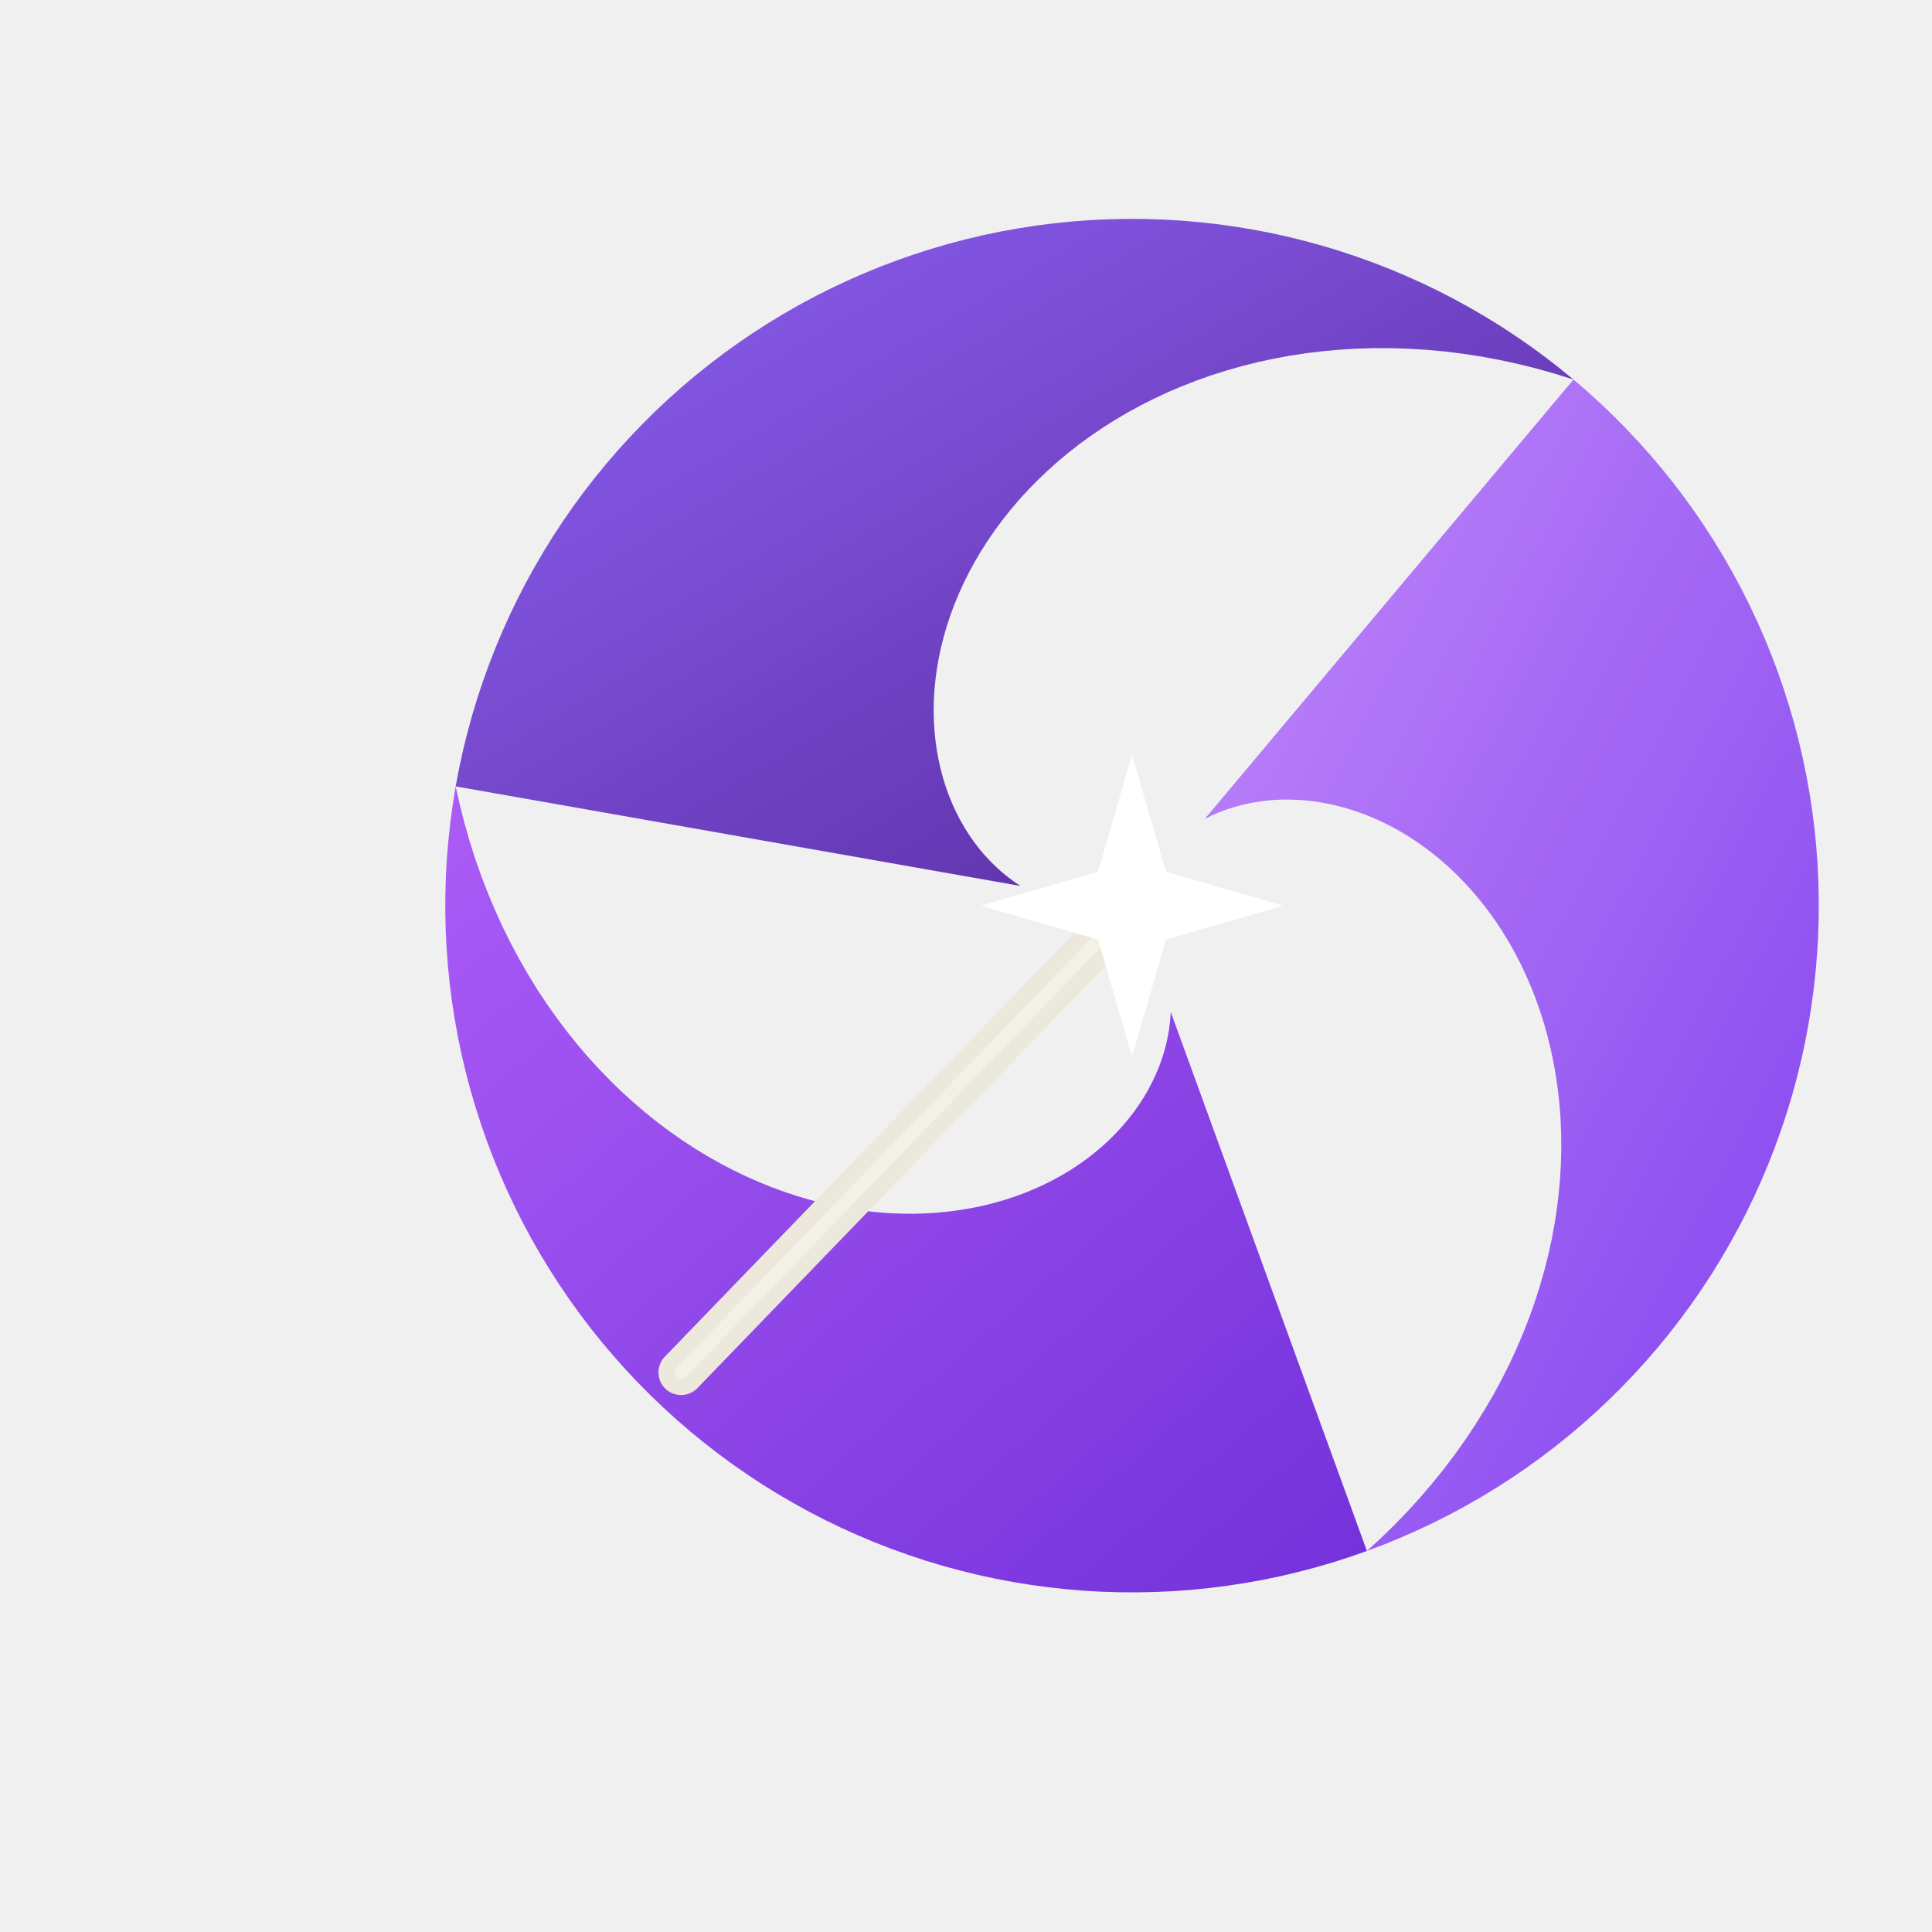
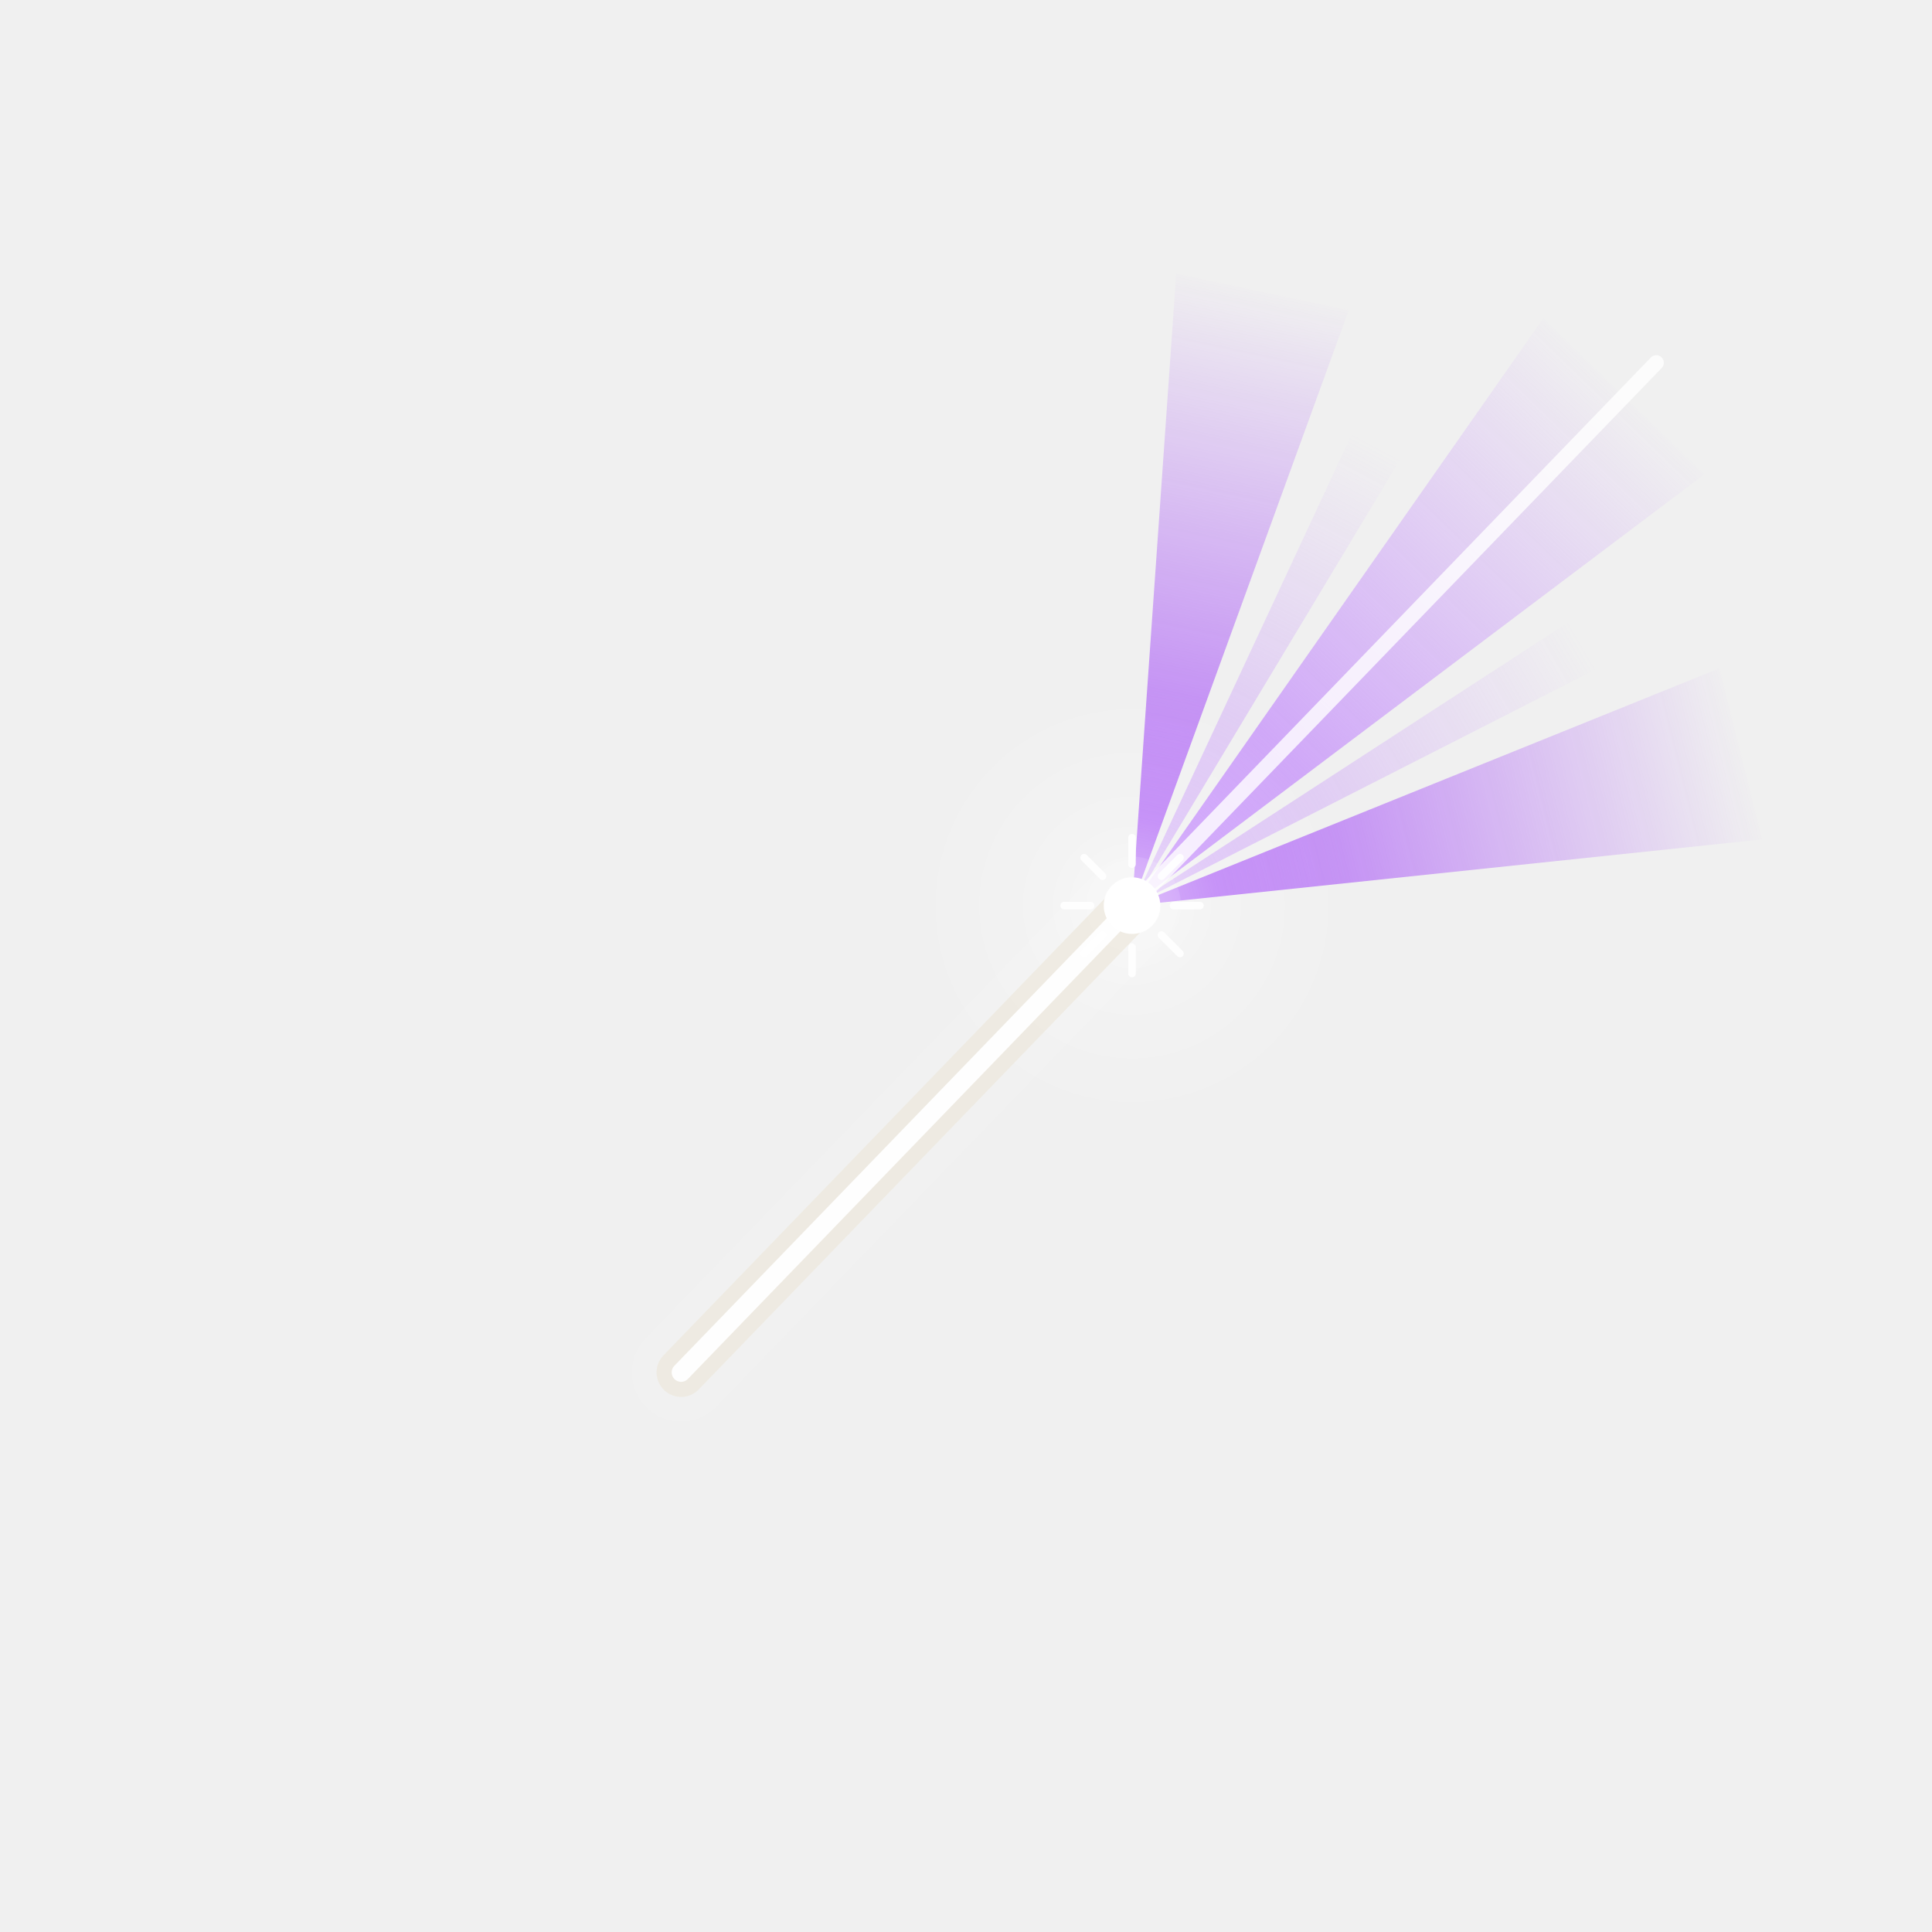
<svg xmlns="http://www.w3.org/2000/svg" viewBox="0 0 512 512" width="512" height="512">
  <defs>
-     <linearGradient id="g1" x1="0" y1="0" x2="1" y2="1">
-       <stop offset="0%" stop-color="#c084fc" />
-       <stop offset="100%" stop-color="#7c3aed" />
+     <linearGradient id="fan0" gradientUnits="userSpaceOnUse" x1="300" y1="240" x2="334.93" y2="75.67">
+       <stop offset="0%" stop-color="#a855f7" stop-opacity="0.9" />
+       <stop offset="100%" stop-color="#a855f7" stop-opacity="0" />
    </linearGradient>
-     <linearGradient id="g2" x1="0" y1="0" x2="1" y2="1">
-       <stop offset="0%" stop-color="#a855f7" />
-       <stop offset="100%" stop-color="#6d28d9" />
+     <linearGradient id="fan1" gradientUnits="userSpaceOnUse" x1="300" y1="240" x2="431.99" y2="103.33">
+       <stop offset="0%" stop-color="#c084fc" stop-opacity="0.95" />
+       <stop offset="100%" stop-color="#c084fc" stop-opacity="0" />
    </linearGradient>
-     <linearGradient id="g3" x1="0" y1="0" x2="1" y2="1">
-       <stop offset="0%" stop-color="#8b5cf6" />
-       <stop offset="100%" stop-color="#4c1d95" />
+     <linearGradient id="fan2" gradientUnits="userSpaceOnUse" x1="300" y1="240" x2="463.01" y2="199.36">
+       <stop offset="0%" stop-color="#a855f7" stop-opacity="0.9" />
+       <stop offset="100%" stop-color="#a855f7" stop-opacity="0" />
    </linearGradient>
+     <linearGradient id="thin0" gradientUnits="userSpaceOnUse" x1="300" y1="240" x2="364.79" y2="118.15">
+       <stop offset="0%" stop-color="#c084fc" stop-opacity="0.55" />
+       <stop offset="100%" stop-color="#c084fc" stop-opacity="0" />
+     </linearGradient>
+     <linearGradient id="thin1" gradientUnits="userSpaceOnUse" x1="300" y1="240" x2="419.51" y2="171.00">
+       <stop offset="0%" stop-color="#c084fc" stop-opacity="0.55" />
+       <stop offset="100%" stop-color="#c084fc" stop-opacity="0" />
+     </linearGradient>
+     <radialGradient id="tipglow" cx="50%" cy="50%" r="50%">
+       <stop offset="0%" stop-color="rgba(255,255,255,0.55)" />
+       <stop offset="40%" stop-color="rgba(255,255,255,0.20)" />
+       <stop offset="100%" stop-color="rgba(255,255,255,0)" />
+     </radialGradient>
  </defs>
-   <path d="M416.99,100.58L420.60,103.69L424.12,106.89L427.57,110.19L430.92,113.57L434.18,117.04L437.36,120.60L440.44,124.23L443.42,127.95L446.30,131.74L449.09,135.61L451.77,139.55L454.34,143.55L456.82,147.63L459.18,151.76L461.44,155.96L463.58,160.22L465.61,164.53L467.53,168.89L469.34,173.30L471.02,177.75L472.59,182.25L474.05,186.79L475.38,191.36L476.59,195.97L477.69,200.61L478.66,205.27L479.50,209.96L480.23,214.67L480.83,219.40L481.31,224.14L481.66,228.89L481.89,233.65L481.99,238.41L481.97,243.18L481.83,247.94L481.56,252.70L481.16,257.44L480.64,262.18L480.00,266.90L479.24,271.60L478.35,276.28L477.34,280.94L476.20,285.57L474.95,290.17L473.58,294.73L472.08,299.25L470.47,303.74L468.75,308.18L466.90,312.57L464.95,316.92L462.88,321.21L460.70,325.44L458.40,329.62L456.00,333.74L453.50,337.79L450.88,341.77L448.17,345.69L445.35,349.53L442.43,353.30L439.42,356.99L436.31,360.60L433.11,364.12L429.81,367.57L426.43,370.92L422.96,374.18L419.40,377.36L415.77,380.44L412.05,383.42L408.26,386.30L404.39,389.09L400.45,391.77L396.45,394.34L392.37,396.82L388.24,399.18L384.04,401.44L379.78,403.58L375.47,405.61L371.11,407.53L366.70,409.34L362.25,411.02L362.25,411.02L366.01,407.57L369.63,404.03L373.11,400.43L376.45,396.75L379.65,393.01L382.71,389.21L385.62,385.36L388.39,381.45L391.01,377.51L393.49,373.52L395.83,369.50L398.01,365.45L400.06,361.38L401.95,357.28L403.70,353.17L405.31,349.05L406.77,344.93L408.09,340.80L409.27,336.68L410.31,332.56L411.21,328.46L411.97,324.37L412.59,320.31L413.08,316.27L413.44,312.27L413.66,308.29L413.76,304.36L413.72,300.47L413.57,296.62L413.29,292.83L412.89,289.09L412.37,285.40L411.74,281.78L411.00,278.22L410.15,274.73L409.20,271.31L408.14,267.97L406.99,264.70L405.73,261.51L404.39,258.41L402.96,255.39L401.44,252.46L399.84,249.61L398.16,246.86L396.41,244.21L394.59,241.65L392.70,239.19L390.74,236.83L388.73,234.57L386.67,232.42L384.55,230.37L382.39,228.42L380.19,226.58L377.94,224.85L375.66,223.23L373.35,221.71L371.02,220.30L368.66,219.01L366.29,217.82L363.90,216.74L361.50,215.77L359.10,214.92L356.69,214.16L354.29,213.52L351.89,212.99L349.50,212.56L347.13,212.24L344.78,212.02L342.44,211.91L340.14,211.89L337.86,211.98L335.62,212.17L333.41,212.46L331.24,212.84L329.12,213.31L327.05,213.88L325.02,214.54L323.05,215.28L321.14,216.11L319.28,217.02Z" fill="url(#g1)" opacity="0.95" />
-   <path d="M362.25,411.02L357.75,412.59L353.21,414.05L348.64,415.38L344.03,416.59L339.39,417.69L334.73,418.66L330.04,419.50L325.33,420.23L320.60,420.83L315.86,421.31L311.11,421.66L306.35,421.89L301.59,421.99L296.82,421.97L292.06,421.83L287.30,421.56L282.56,421.16L277.82,420.64L273.10,420.00L268.40,419.24L263.72,418.35L259.06,417.34L254.43,416.20L249.83,414.95L245.27,413.58L240.75,412.08L236.26,410.47L231.82,408.75L227.43,406.90L223.08,404.95L218.79,402.88L214.56,400.70L210.38,398.40L206.26,396.00L202.21,393.50L198.23,390.88L194.31,388.17L190.47,385.35L186.70,382.43L183.01,379.42L179.40,376.31L175.88,373.11L172.43,369.81L169.08,366.43L165.82,362.96L162.64,359.40L159.56,355.77L156.58,352.05L153.70,348.26L150.91,344.39L148.23,340.45L145.66,336.45L143.18,332.37L140.82,328.24L138.56,324.04L136.42,319.78L134.39,315.47L132.47,311.11L130.66,306.70L128.98,302.25L127.41,297.75L125.95,293.21L124.62,288.64L123.41,284.03L122.31,279.39L121.34,274.73L120.50,270.04L119.77,265.33L119.17,260.60L118.69,255.86L118.34,251.11L118.11,246.35L118.01,241.59L118.03,236.82L118.17,232.06L118.44,227.30L118.84,222.56L119.36,217.82L120.00,213.10L120.76,208.40L120.76,208.40L121.88,213.38L123.13,218.28L124.51,223.10L126.02,227.83L127.66,232.48L129.43,237.02L131.31,241.47L133.30,245.82L135.41,250.07L137.62,254.21L139.94,258.24L142.35,262.16L144.86,265.96L147.46,269.65L150.14,273.22L152.90,276.68L155.74,280.01L158.66,283.21L161.64,286.29L164.68,289.25L167.79,292.08L170.95,294.78L174.15,297.35L177.40,299.79L180.70,302.11L184.03,304.29L187.39,306.34L190.77,308.25L194.18,310.04L197.61,311.70L201.05,313.22L204.49,314.62L207.95,315.88L211.40,317.02L214.84,318.03L218.28,318.91L221.71,319.67L225.12,320.30L228.50,320.81L231.86,321.20L235.20,321.47L238.49,321.62L241.76,321.66L244.98,321.58L248.15,321.39L251.28,321.09L254.35,320.68L257.37,320.17L260.33,319.56L263.23,318.85L266.07,318.04L268.83,317.14L271.53,316.15L274.15,315.07L276.70,313.91L279.16,312.67L281.55,311.35L283.85,309.96L286.06,308.50L288.19,306.97L290.23,305.37L292.18,303.72L294.03,302.01L295.79,300.25L297.45,298.44L299.01,296.59L300.48,294.70L301.84,292.77L303.11,290.81L304.27,288.81L305.33,286.80L306.29,284.76L307.15,282.71L307.90,280.64L308.55,278.56L309.10,276.48L309.54,274.40L309.88,272.32L310.12,270.25L310.26,268.19Z" fill="url(#g2)" opacity="0.95" />
-   <path d="M120.76,208.40L121.65,203.72L122.66,199.06L123.80,194.43L125.05,189.83L126.42,185.27L127.92,180.75L129.53,176.26L131.25,171.82L133.10,167.43L135.05,163.08L137.12,158.79L139.30,154.56L141.60,150.38L144.00,146.26L146.50,142.21L149.12,138.23L151.83,134.31L154.65,130.47L157.57,126.70L160.58,123.01L163.69,119.40L166.89,115.88L170.19,112.43L173.57,109.08L177.04,105.82L180.60,102.64L184.23,99.56L187.95,96.58L191.74,93.70L195.61,90.91L199.55,88.23L203.55,85.66L207.63,83.18L211.76,80.82L215.96,78.56L220.22,76.42L224.53,74.39L228.89,72.47L233.30,70.66L237.75,68.98L242.25,67.41L246.79,65.95L251.36,64.62L255.97,63.41L260.61,62.31L265.27,61.34L269.96,60.50L274.67,59.77L279.40,59.17L284.14,58.69L288.89,58.34L293.65,58.11L298.41,58.01L303.18,58.03L307.94,58.17L312.70,58.44L317.44,58.84L322.18,59.36L326.90,60.00L331.60,60.76L336.28,61.65L340.94,62.66L345.57,63.80L350.17,65.05L354.73,66.42L359.25,67.92L363.74,69.53L368.18,71.25L372.57,73.10L376.92,75.05L381.21,77.12L385.44,79.30L389.62,81.60L393.74,84.00L397.79,86.50L401.77,89.12L405.69,91.83L409.53,94.65L413.30,97.57L416.99,100.58L416.99,100.58L412.11,99.05L407.24,97.68L402.38,96.47L397.52,95.42L392.68,94.51L387.87,93.77L383.07,93.17L378.31,92.72L373.58,92.43L368.89,92.27L364.24,92.26L359.64,92.39L355.09,92.66L350.59,93.07L346.16,93.60L341.79,94.27L337.48,95.07L333.25,95.99L329.09,97.03L325.01,98.19L321.00,99.46L317.09,100.85L313.26,102.34L309.51,103.93L305.87,105.63L302.31,107.42L298.86,109.30L295.50,111.28L292.25,113.34L289.11,115.48L286.06,117.69L283.13,119.98L280.31,122.34L277.60,124.76L275.00,127.24L272.52,129.77L270.15,132.36L267.90,135.00L265.76,137.68L263.75,140.39L261.85,143.14L260.07,145.92L258.41,148.73L256.86,151.56L255.44,154.40L254.14,157.26L252.95,160.13L251.88,163.00L250.93,165.87L250.10,168.73L249.38,171.59L248.78,174.44L248.29,177.27L247.91,180.08L247.64,182.86L247.48,185.62L247.43,188.34L247.49,191.03L247.65,193.68L247.91,196.29L248.27,198.85L248.73,201.36L249.28,203.82L249.93,206.22L250.66,208.57L251.48,210.85L252.39,213.06L253.38,215.21L254.45,217.29L255.59,219.29L256.81,221.22L258.09,223.07L259.44,224.84L260.86,226.52L262.33,228.12L263.86,229.64L265.44,231.06L267.07,232.40L268.74,233.64L270.46,234.79Z" fill="url(#g3)" opacity="0.95" />
-   <line x1="180.5" y1="363.7" x2="300" y2="240" stroke="#ede8dc" stroke-width="12" stroke-linecap="round" />
-   <line x1="180.5" y1="363.7" x2="300" y2="240" stroke="#ffffff" stroke-width="3.5" stroke-linecap="round" opacity="0.35" />
-   <g transform="translate(300,240)">
-     <path d="M0,-40 L9,-9 L40,0 L9,9 L0,40 L-9,9 L-40,0 L-9,-9 Z" fill="#ffffff" />
+   <path d="M300,240 L311.72,72.41 L357.46,82.13 Z" fill="url(#fan0)" />
+   <path d="M300,240 L408.98,84.36 L451.74,125.66 Z" fill="url(#fan1)" />
+   <path d="M300,240 L455.77,177.07 L467.08,222.44 Z" fill="url(#fan2)" />
+   <path d="M300,240 L358.32,114.93 L371.08,121.71 Z" fill="url(#thin0)" />
+   <path d="M300,240 L415.74,164.84 L422.96,177.35 Z" fill="url(#thin1)" />
+   <line x1="300" y1="240" x2="438.93" y2="96.13" stroke="#ffffff" stroke-width="4" stroke-linecap="round" opacity="0.8" />
+   <circle cx="300" cy="240" r="58.0" fill="url(#tipglow)" />
+   <line x1="180.5" y1="363.7" x2="300.0" y2="240.0" stroke="rgba(255,255,255,0.10)" stroke-width="26" stroke-linecap="round" />
+   <line x1="180.5" y1="363.7" x2="300.0" y2="240.0" stroke="#ede8dc" stroke-width="13" stroke-linecap="round" opacity="0.72" />
+   <line x1="180.5" y1="363.7" x2="300.0" y2="240.0" stroke="#ffffff" stroke-width="5" stroke-linecap="round" opacity="0.95" />
+   <circle cx="300" cy="240" r="7.5" fill="#ffffff" />
+   <g stroke="#ffffff" stroke-width="2" stroke-linecap="round" opacity="0.9">
+     <line x1="311.0" y1="240.0" x2="318.0" y2="240.0" />
+     <line x1="307.8" y1="247.8" x2="312.7" y2="252.7" />
+     <line x1="300.0" y1="251.0" x2="300.0" y2="258.0" />
+     <line x1="292.2" y1="247.8" x2="287.3" y2="252.7" />
+     <line x1="289.0" y1="240.0" x2="282.0" y2="240.0" />
+     <line x1="292.2" y1="232.2" x2="287.3" y2="227.3" />
+     <line x1="300.0" y1="229.0" x2="300.0" y2="222.0" />
+     <line x1="307.8" y1="232.2" x2="312.7" y2="227.3" />
  </g>
</svg>
